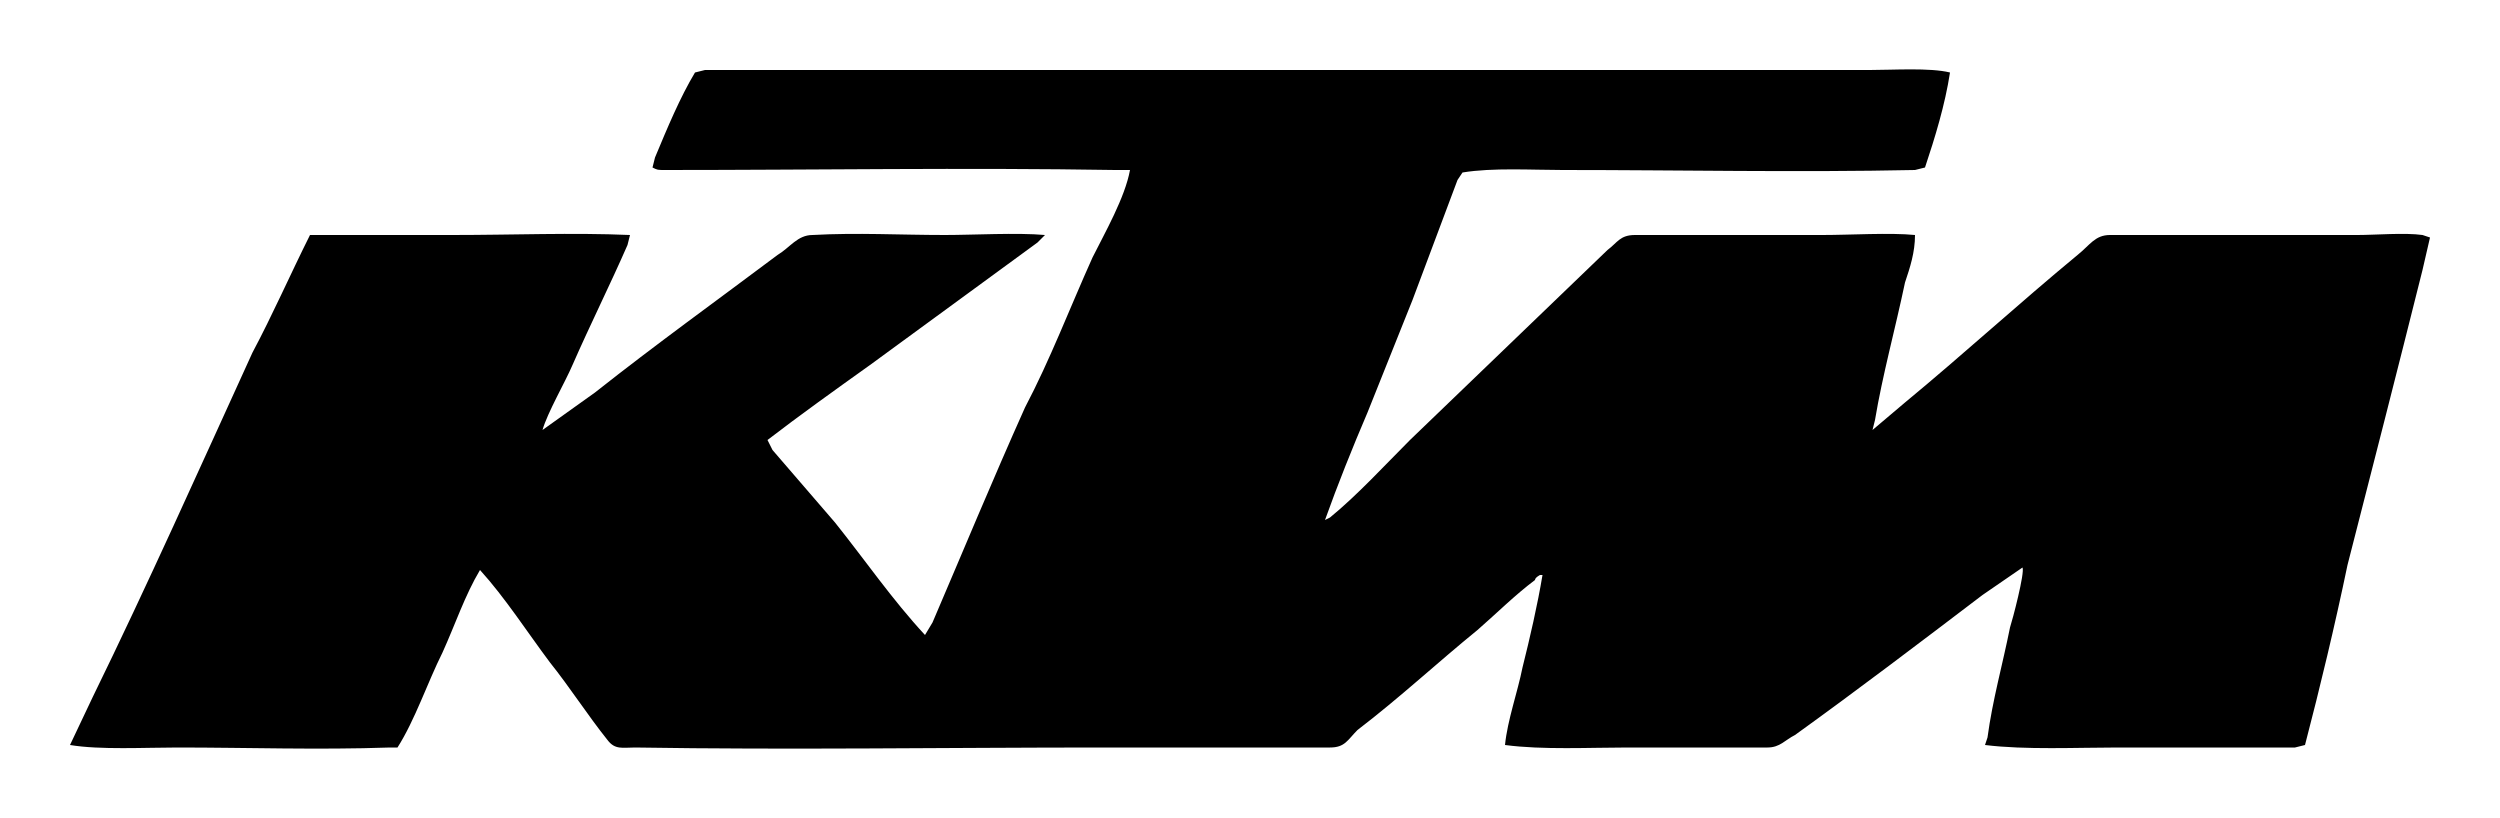
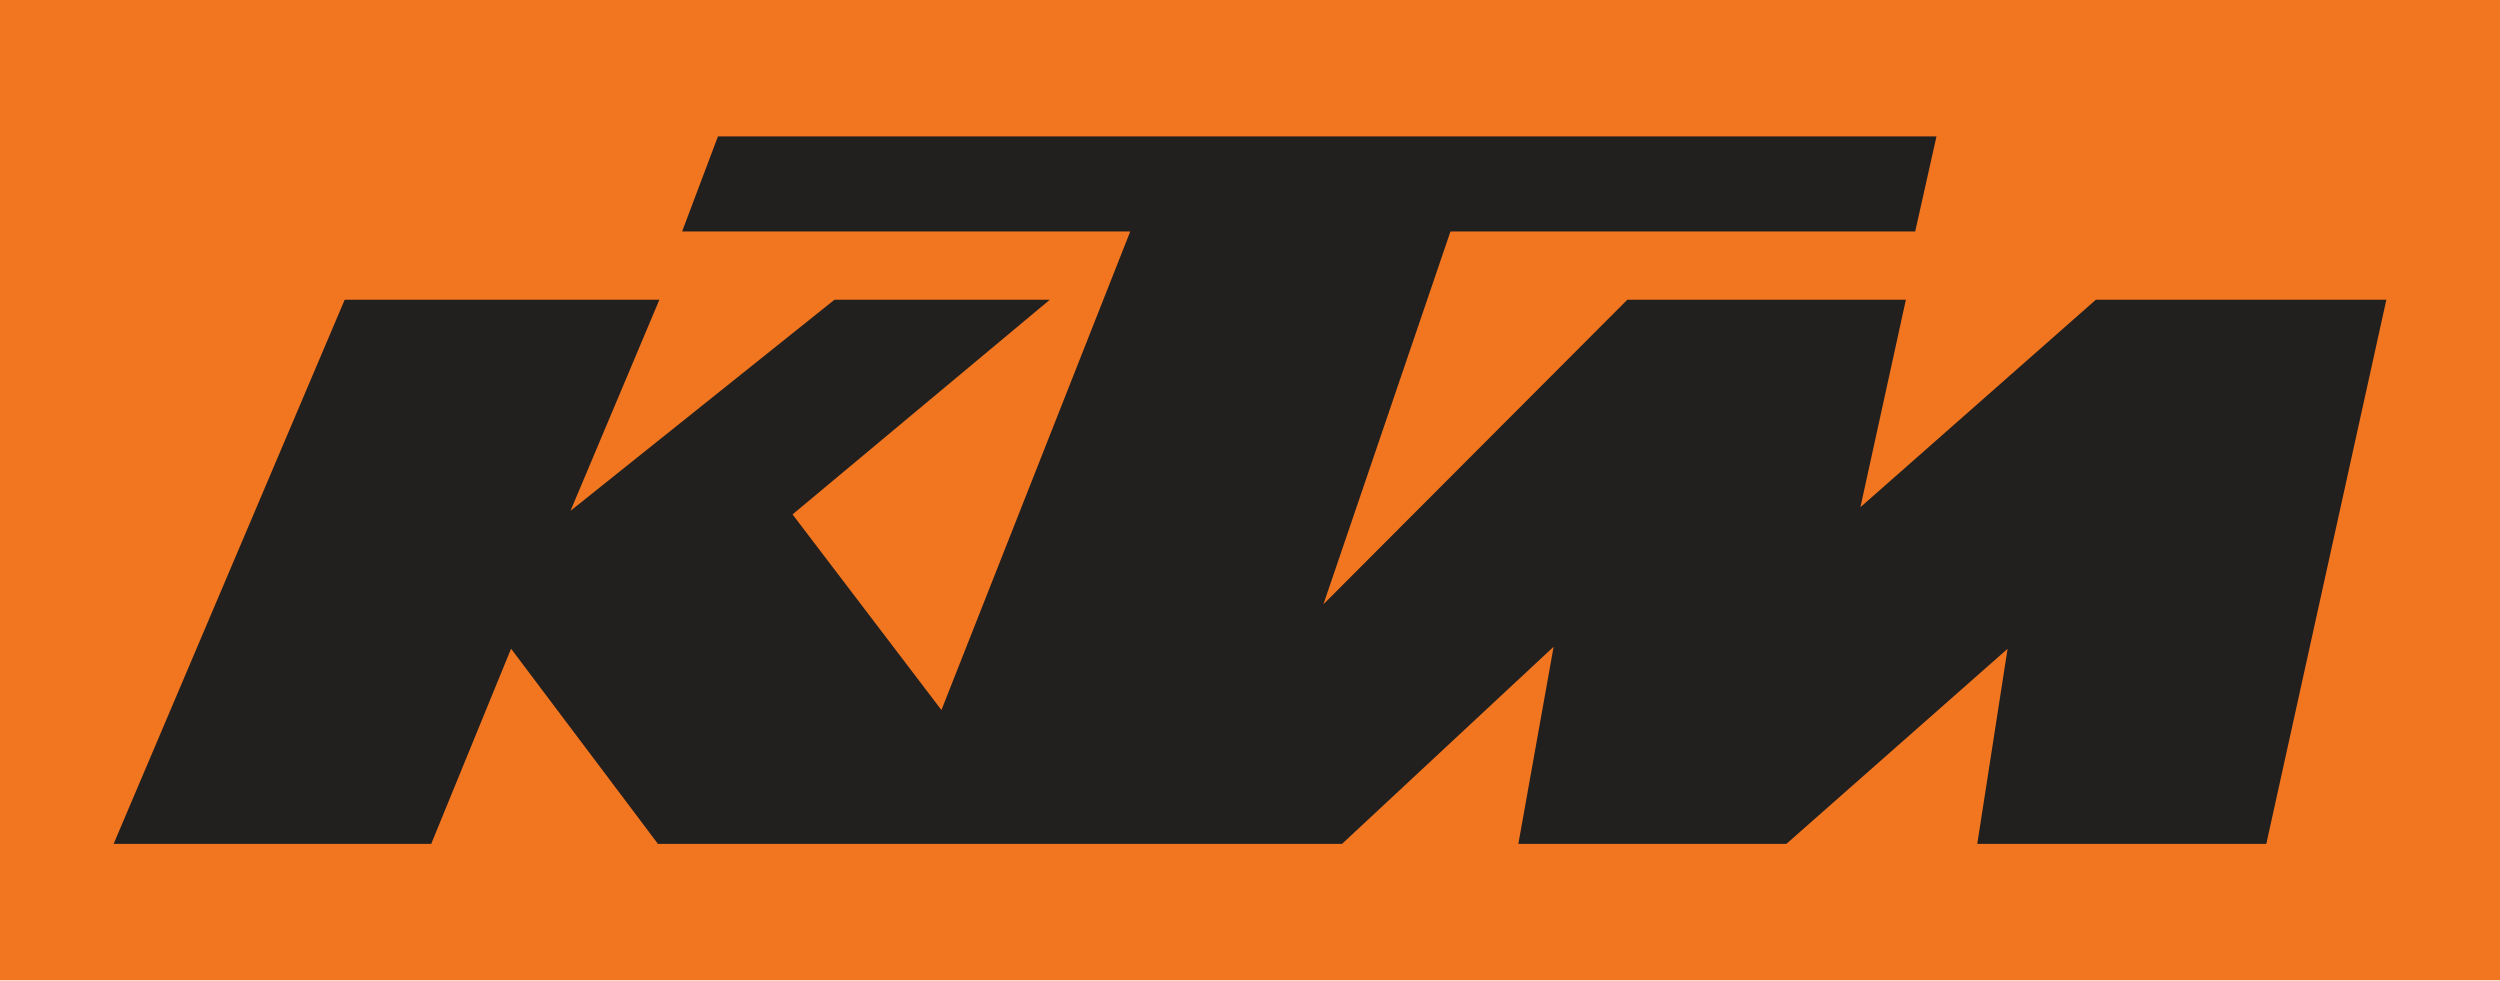
- <svg xmlns="http://www.w3.org/2000/svg" viewBox="0 0 1000 327">
-   <path fill="currentColor" fill-rule="evenodd" d="M278 29c-6 10-11 22-16 34l-1 4c2 1 2 1 5 1 60 0 120-1 180 0h6c-2 11-10 25-15 35-9 20-17 41-27 60-13 29-25 58-37 86l-3 5c-13-14-24-30-36-45l-25-29-2-4c13-10 27-20 41-30l67-49 3-3c-11-1-29 0-40 0-18 0-35-1-53 0-6 0-9 5-14 8-24 18-49 36-73 55-7 5-14 10-21 15 2-7 9-19 12-26 7-16 15-32 22-48l1-4c-23-1-47 0-71 0-18 0-35 0-53 0h-4c-8 16-15 32-23 47-21 46-42 93-64 138l-9 19c12 2 30 1 43 1 28 0 56 1 85 0h3c7-11 12-26 18-38 5-11 9-23 15-33 10 11 19 25 28 37 8 10 15 21 23 31 3 4 6 3 11 3 62 1 125 0 187 0 30 0 61 0 91 0 6 0 7-3 11-7 17-13 32-27 48-40 8-7 15-14 23-20 0-1 2-2 2-2h1c-2 12-5 25-8 37-2 10-6 21-7 31 15 2 34 1 49 1 19 0 38 0 56 0 5 0 7-3 11-5 25-18 50-37 75-56l16-11c1 2-4 21-5 24-3 15-7 29-9 44l-1 3c16 2 37 1 53 1 24 0 47 0 71 0l4-1c6-23 12-48 17-72 10-39 20-78 30-118l3-13-3-1c-7-1-19 0-26 0-33 0-66 0-99 0-6 0-8 4-13 8-23 19-46 40-69 59l-13 11 1-4c3-18 8-36 12-55 2-6 4-12 4-19-10-1-26 0-37 0-25 0-50 0-75 0-6 0-7 3-11 6l-79 76c-10 10-21 22-32 31l-2 1c5-14 11-29 17-43l18-45 18-48 2-3c12-2 28-1 40-1 47 0 94 1 141 0l4-1c4-12 8-25 10-38-8-2-23-1-32-1-120 0-239 0-359 0h-107l-4 1z" />
+ <svg xmlns="http://www.w3.org/2000/svg" version="1.0" width="779.528" height="305.652" id="svg4313" viewBox="0 0 779.528 305.652">
+   <defs id="defs4315" />
+   <g transform="translate(-983.655,-90.09547)" id="layer1">
+     <g id="g11108">
+       <path d="M 983.655,395.748 L 1763.182,395.748 L 1763.182,90.095 L 983.655,90.095 L 983.655,395.748 z " style="fill:#f27620;fill-rule:nonzero;stroke:none;stroke-width:0.85;stroke-linecap:butt;stroke-linejoin:miter;stroke-miterlimit:4;stroke-dasharray:none" id="path10969" />
+       <path d="M 1019.088,353.214 L 1118.119,353.214 L 1143.013,292.369 L 1188.803,353.214 L 1402.129,353.214 L 1468.089,291.76 L 1457.096,353.214 L 1540.681,353.214 L 1609.64,292.396 L 1600.19,353.214 L 1690.318,353.214 L 1727.749,183.553 L 1637.168,183.553 L 1563.758,248.241 L 1577.931,183.553 L 1491.075,183.553 L 1396.314,278.514 L 1435.927,162.266 L 1580.839,162.266 L 1587.471,132.629 L 1207.519,132.629 L 1196.345,162.266 L 1336.078,162.266 L 1277.205,311.494 L 1230.778,250.494 L 1311.002,183.553 L 1243.861,183.553 L 1161.547,249.377 L 1189.258,183.553 L 1091.135,183.553 L 1019.088,353.214" style="fill:#221f1f;fill-rule:nonzero;stroke:none;stroke-width:0.85;stroke-linecap:butt;stroke-linejoin:miter;stroke-miterlimit:4;stroke-dasharray:none" id="path10993" />
+     </g>
+   </g>
</svg>
